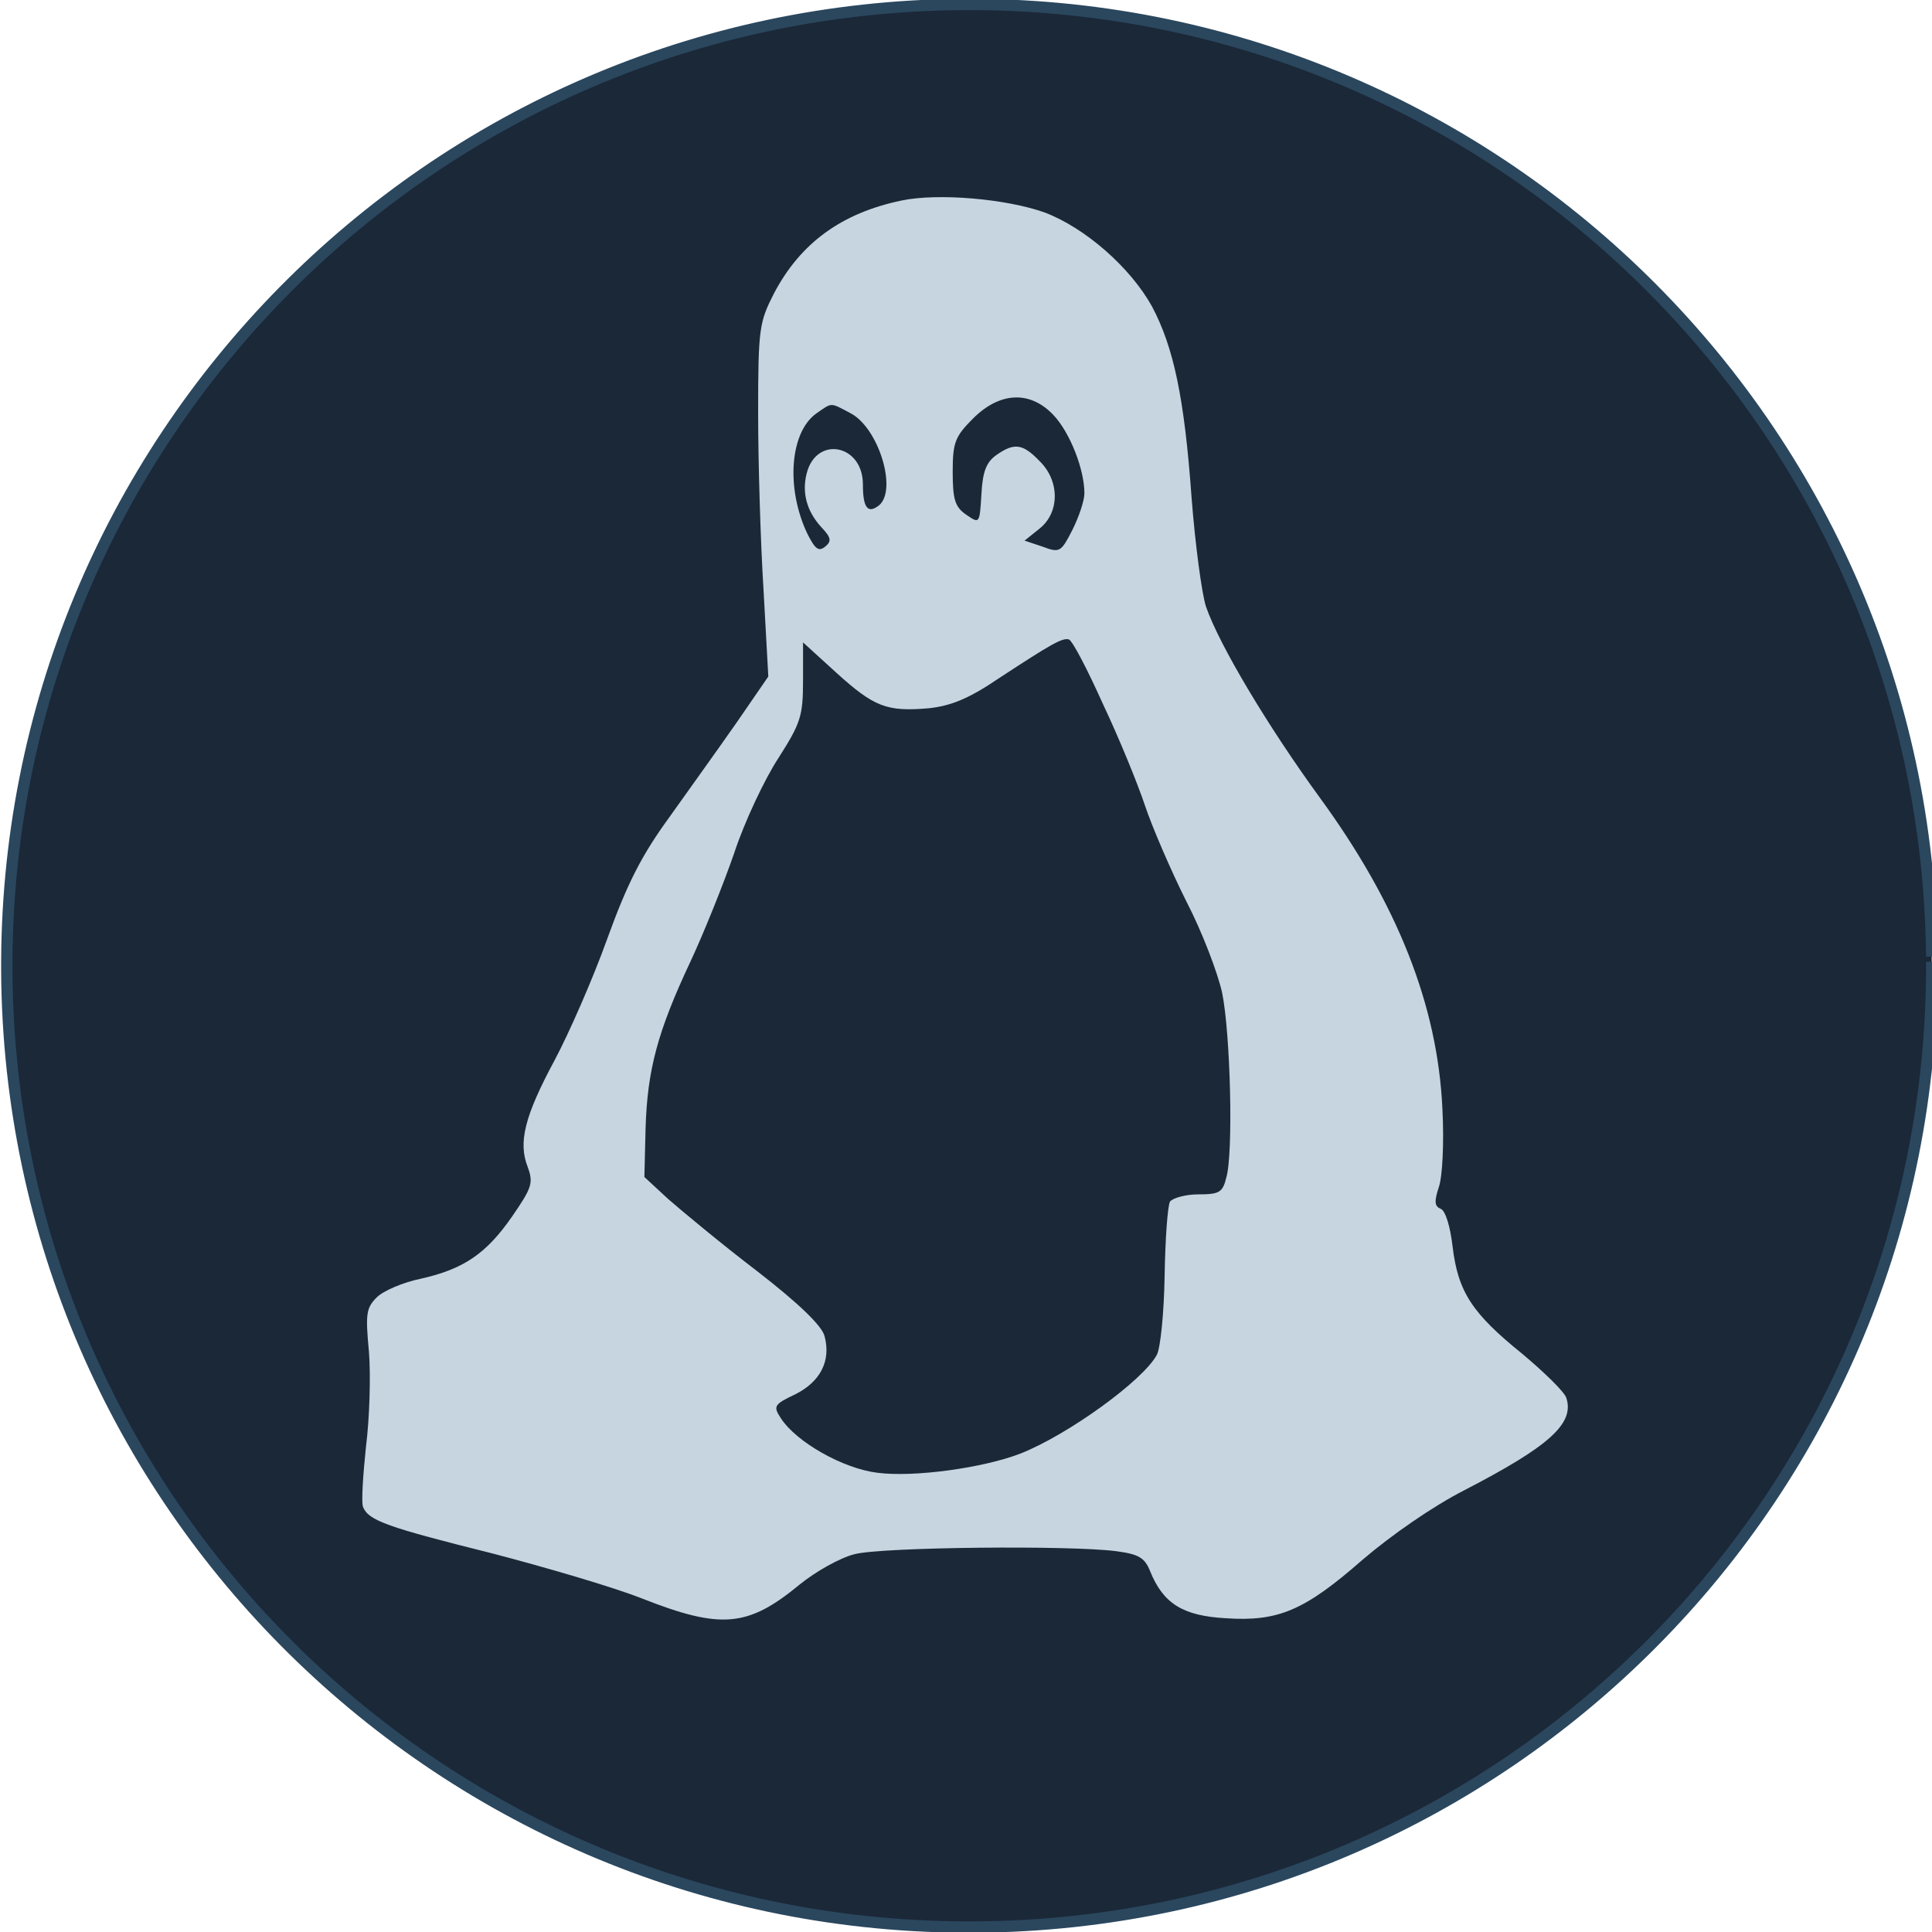
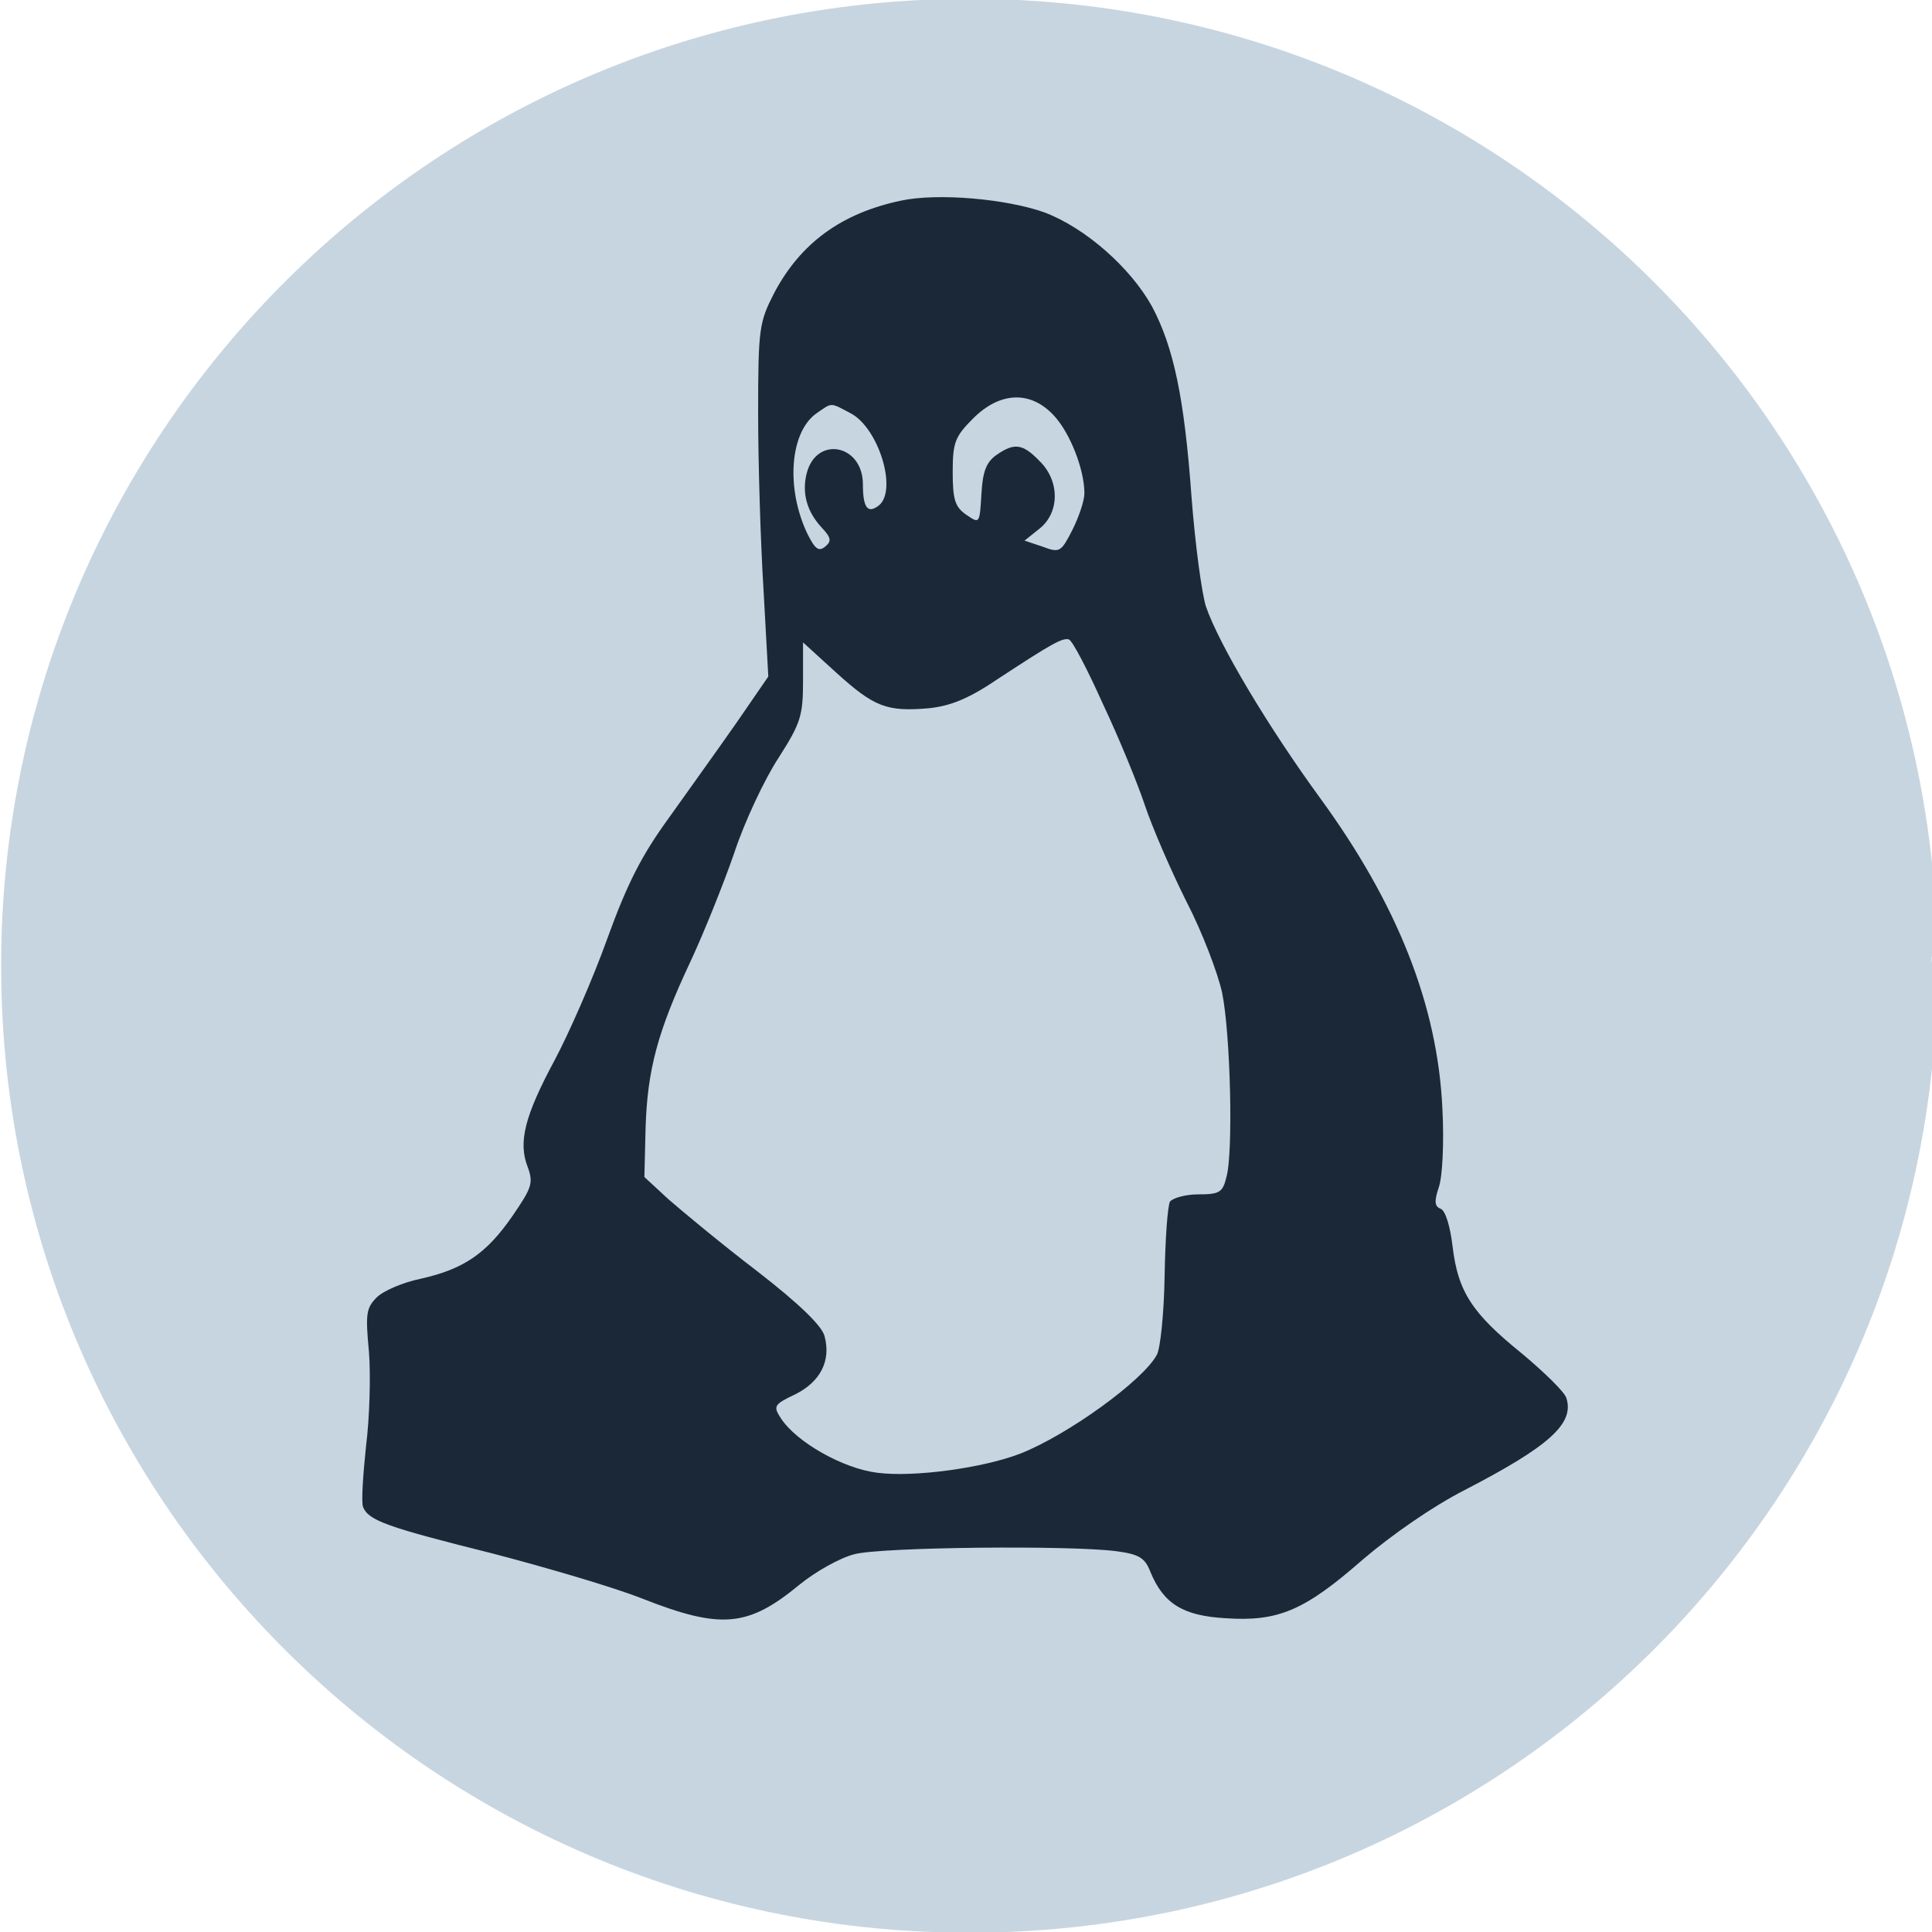
<svg xmlns="http://www.w3.org/2000/svg" version="1.0" width="256pt" height="256pt" viewBox="0 0 256 256" preserveAspectRatio="xMidYMid meet" id="svg8">
  <defs id="defs12" />
  <g id="layer1">
-     <g id="g830" transform="translate(-3.061296,-2.623964)" style="stroke:#2a475e;stroke-opacity:1;fill:#1b2838;fill-opacity:1;stroke-width:1.5;stroke-miterlimit:4;stroke-dasharray:none">
-       <path d="M 259.027,130.057 A 127.533,127.377 0 0 1 132.201,257.967 127.533,127.377 0 0 1 3.964,131.467 127.533,127.377 0 0 1 130.448,3.22 127.533,127.377 0 0 1 259.022,129.378" id="path825" style="fill:#1b2838;stroke-width:1.5;stroke:#2a475e;stroke-opacity:1;fill-opacity:1;stroke-miterlimit:4;stroke-dasharray:none" />
+     <g id="g830" transform="translate(-3.061296,-2.623964)" style="stroke:#2A475E;stroke-opacity:1;fill:#1b2838;fill-opacity:1;stroke-width:1.5;stroke-miterlimit:4;stroke-dasharray:none">
+       <path d="M 259.027,130.057 A 127.533,127.377 0 0 1 132.201,257.967 127.533,127.377 0 0 1 3.964,131.467 127.533,127.377 0 0 1 130.448,3.22 127.533,127.377 0 0 1 259.022,129.378" id="path825" style="fill:#c7d5e0;stroke-width:1.5;stroke:#c7d5e0;stroke-opacity:1;fill-opacity:1;stroke-miterlimit:4;stroke-dasharray:none" />
    </g>
  </g>
  <g id="layer2">
    <g id="g1271" transform="matrix(0.07932635,0,0,-0.07932635,26.28625,221.7215)" style="fill:#c7d5e0;stroke:none;fill-opacity:1">
-       <path id="path1269" d="m 1174,2460 c -100,-21 -168,-71 -212,-154 -25,-49 -27,-58 -27,-201 0,-82 4,-215 9,-295 l 8,-145 -53,-77 c -30,-43 -81,-114 -113,-159 -45,-62 -69,-108 -103,-202 -24,-67 -64,-158 -88,-203 -50,-93 -61,-137 -45,-178 10,-27 7,-35 -26,-83 -43,-62 -81,-88 -153,-104 -29,-6 -62,-20 -73,-31 -18,-18 -19,-28 -13,-92 3,-39 1,-110 -5,-157 -5,-48 -8,-93 -5,-101 9,-23 41,-34 217,-78 88,-23 201,-56 249,-75 132,-52 177,-48 263,23 27,22 68,45 92,51 46,12 361,15 437,5 38,-5 48,-11 57,-34 22,-54 55,-74 126,-78 88,-6 132,13 229,98 48,41 117,89 170,116 141,73 184,111 170,154 -3,10 -37,43 -74,74 -83,67 -107,103 -116,179 -4,34 -12,60 -20,63 -10,4 -11,12 -3,36 6,17 9,73 6,131 -8,173 -75,342 -205,520 -86,118 -168,255 -190,319 -7,22 -18,104 -24,182 -12,167 -30,251 -66,319 -36,65 -111,131 -179,157 -64,23 -179,33 -240,20 z m 255,-359 c 27,-29 51,-90 51,-130 0,-12 -9,-39 -20,-61 -19,-37 -21,-39 -50,-28 l -30,10 25,20 c 34,27 34,80 0,113 -28,29 -42,31 -72,10 -17,-12 -23,-28 -25,-65 -3,-50 -3,-50 -25,-35 -19,13 -23,25 -23,72 0,49 4,59 34,89 45,45 96,47 135,5 z m -340,4 c 47,-24 79,-128 48,-154 -19,-15 -27,-4 -27,35 0,67 -78,82 -94,18 -8,-32 0,-63 25,-90 16,-17 17,-23 6,-32 -11,-9 -17,-4 -30,22 -36,76 -29,170 16,201 26,18 22,18 56,0 z m 422,-486 c 27,-57 58,-133 70,-169 12,-36 43,-108 69,-160 27,-52 53,-121 60,-153 14,-68 19,-269 7,-309 -6,-25 -12,-28 -47,-28 -21,0 -42,-6 -47,-12 -4,-7 -8,-63 -9,-124 -1,-62 -7,-121 -13,-132 -23,-43 -149,-134 -228,-165 -62,-24 -178,-40 -239,-32 -57,7 -135,51 -161,91 -13,20 -12,23 24,40 42,21 60,56 49,97 -4,17 -42,54 -113,109 -59,45 -125,100 -148,120 l -40,37 2,82 c 3,97 20,161 75,278 22,47 55,129 73,181 17,52 51,124 74,159 37,58 41,70 41,129 v 64 l 56,-51 c 63,-57 84,-65 154,-59 37,4 67,16 117,50 87,57 106,68 117,65 6,-2 31,-50 57,-108 z" style="fill:#c7d5e0;fill-opacity:1" />
+       <path id="path1269" d="m 1174,2460 c -100,-21 -168,-71 -212,-154 -25,-49 -27,-58 -27,-201 0,-82 4,-215 9,-295 l 8,-145 -53,-77 c -30,-43 -81,-114 -113,-159 -45,-62 -69,-108 -103,-202 -24,-67 -64,-158 -88,-203 -50,-93 -61,-137 -45,-178 10,-27 7,-35 -26,-83 -43,-62 -81,-88 -153,-104 -29,-6 -62,-20 -73,-31 -18,-18 -19,-28 -13,-92 3,-39 1,-110 -5,-157 -5,-48 -8,-93 -5,-101 9,-23 41,-34 217,-78 88,-23 201,-56 249,-75 132,-52 177,-48 263,23 27,22 68,45 92,51 46,12 361,15 437,5 38,-5 48,-11 57,-34 22,-54 55,-74 126,-78 88,-6 132,13 229,98 48,41 117,89 170,116 141,73 184,111 170,154 -3,10 -37,43 -74,74 -83,67 -107,103 -116,179 -4,34 -12,60 -20,63 -10,4 -11,12 -3,36 6,17 9,73 6,131 -8,173 -75,342 -205,520 -86,118 -168,255 -190,319 -7,22 -18,104 -24,182 -12,167 -30,251 -66,319 -36,65 -111,131 -179,157 -64,23 -179,33 -240,20 z m 255,-359 c 27,-29 51,-90 51,-130 0,-12 -9,-39 -20,-61 -19,-37 -21,-39 -50,-28 l -30,10 25,20 c 34,27 34,80 0,113 -28,29 -42,31 -72,10 -17,-12 -23,-28 -25,-65 -3,-50 -3,-50 -25,-35 -19,13 -23,25 -23,72 0,49 4,59 34,89 45,45 96,47 135,5 z m -340,4 c 47,-24 79,-128 48,-154 -19,-15 -27,-4 -27,35 0,67 -78,82 -94,18 -8,-32 0,-63 25,-90 16,-17 17,-23 6,-32 -11,-9 -17,-4 -30,22 -36,76 -29,170 16,201 26,18 22,18 56,0 z m 422,-486 c 27,-57 58,-133 70,-169 12,-36 43,-108 69,-160 27,-52 53,-121 60,-153 14,-68 19,-269 7,-309 -6,-25 -12,-28 -47,-28 -21,0 -42,-6 -47,-12 -4,-7 -8,-63 -9,-124 -1,-62 -7,-121 -13,-132 -23,-43 -149,-134 -228,-165 -62,-24 -178,-40 -239,-32 -57,7 -135,51 -161,91 -13,20 -12,23 24,40 42,21 60,56 49,97 -4,17 -42,54 -113,109 -59,45 -125,100 -148,120 l -40,37 2,82 c 3,97 20,161 75,278 22,47 55,129 73,181 17,52 51,124 74,159 37,58 41,70 41,129 v 64 l 56,-51 c 63,-57 84,-65 154,-59 37,4 67,16 117,50 87,57 106,68 117,65 6,-2 31,-50 57,-108 z" style="fill:#1B2838;fill-opacity:1" />
    </g>
  </g>
</svg>
